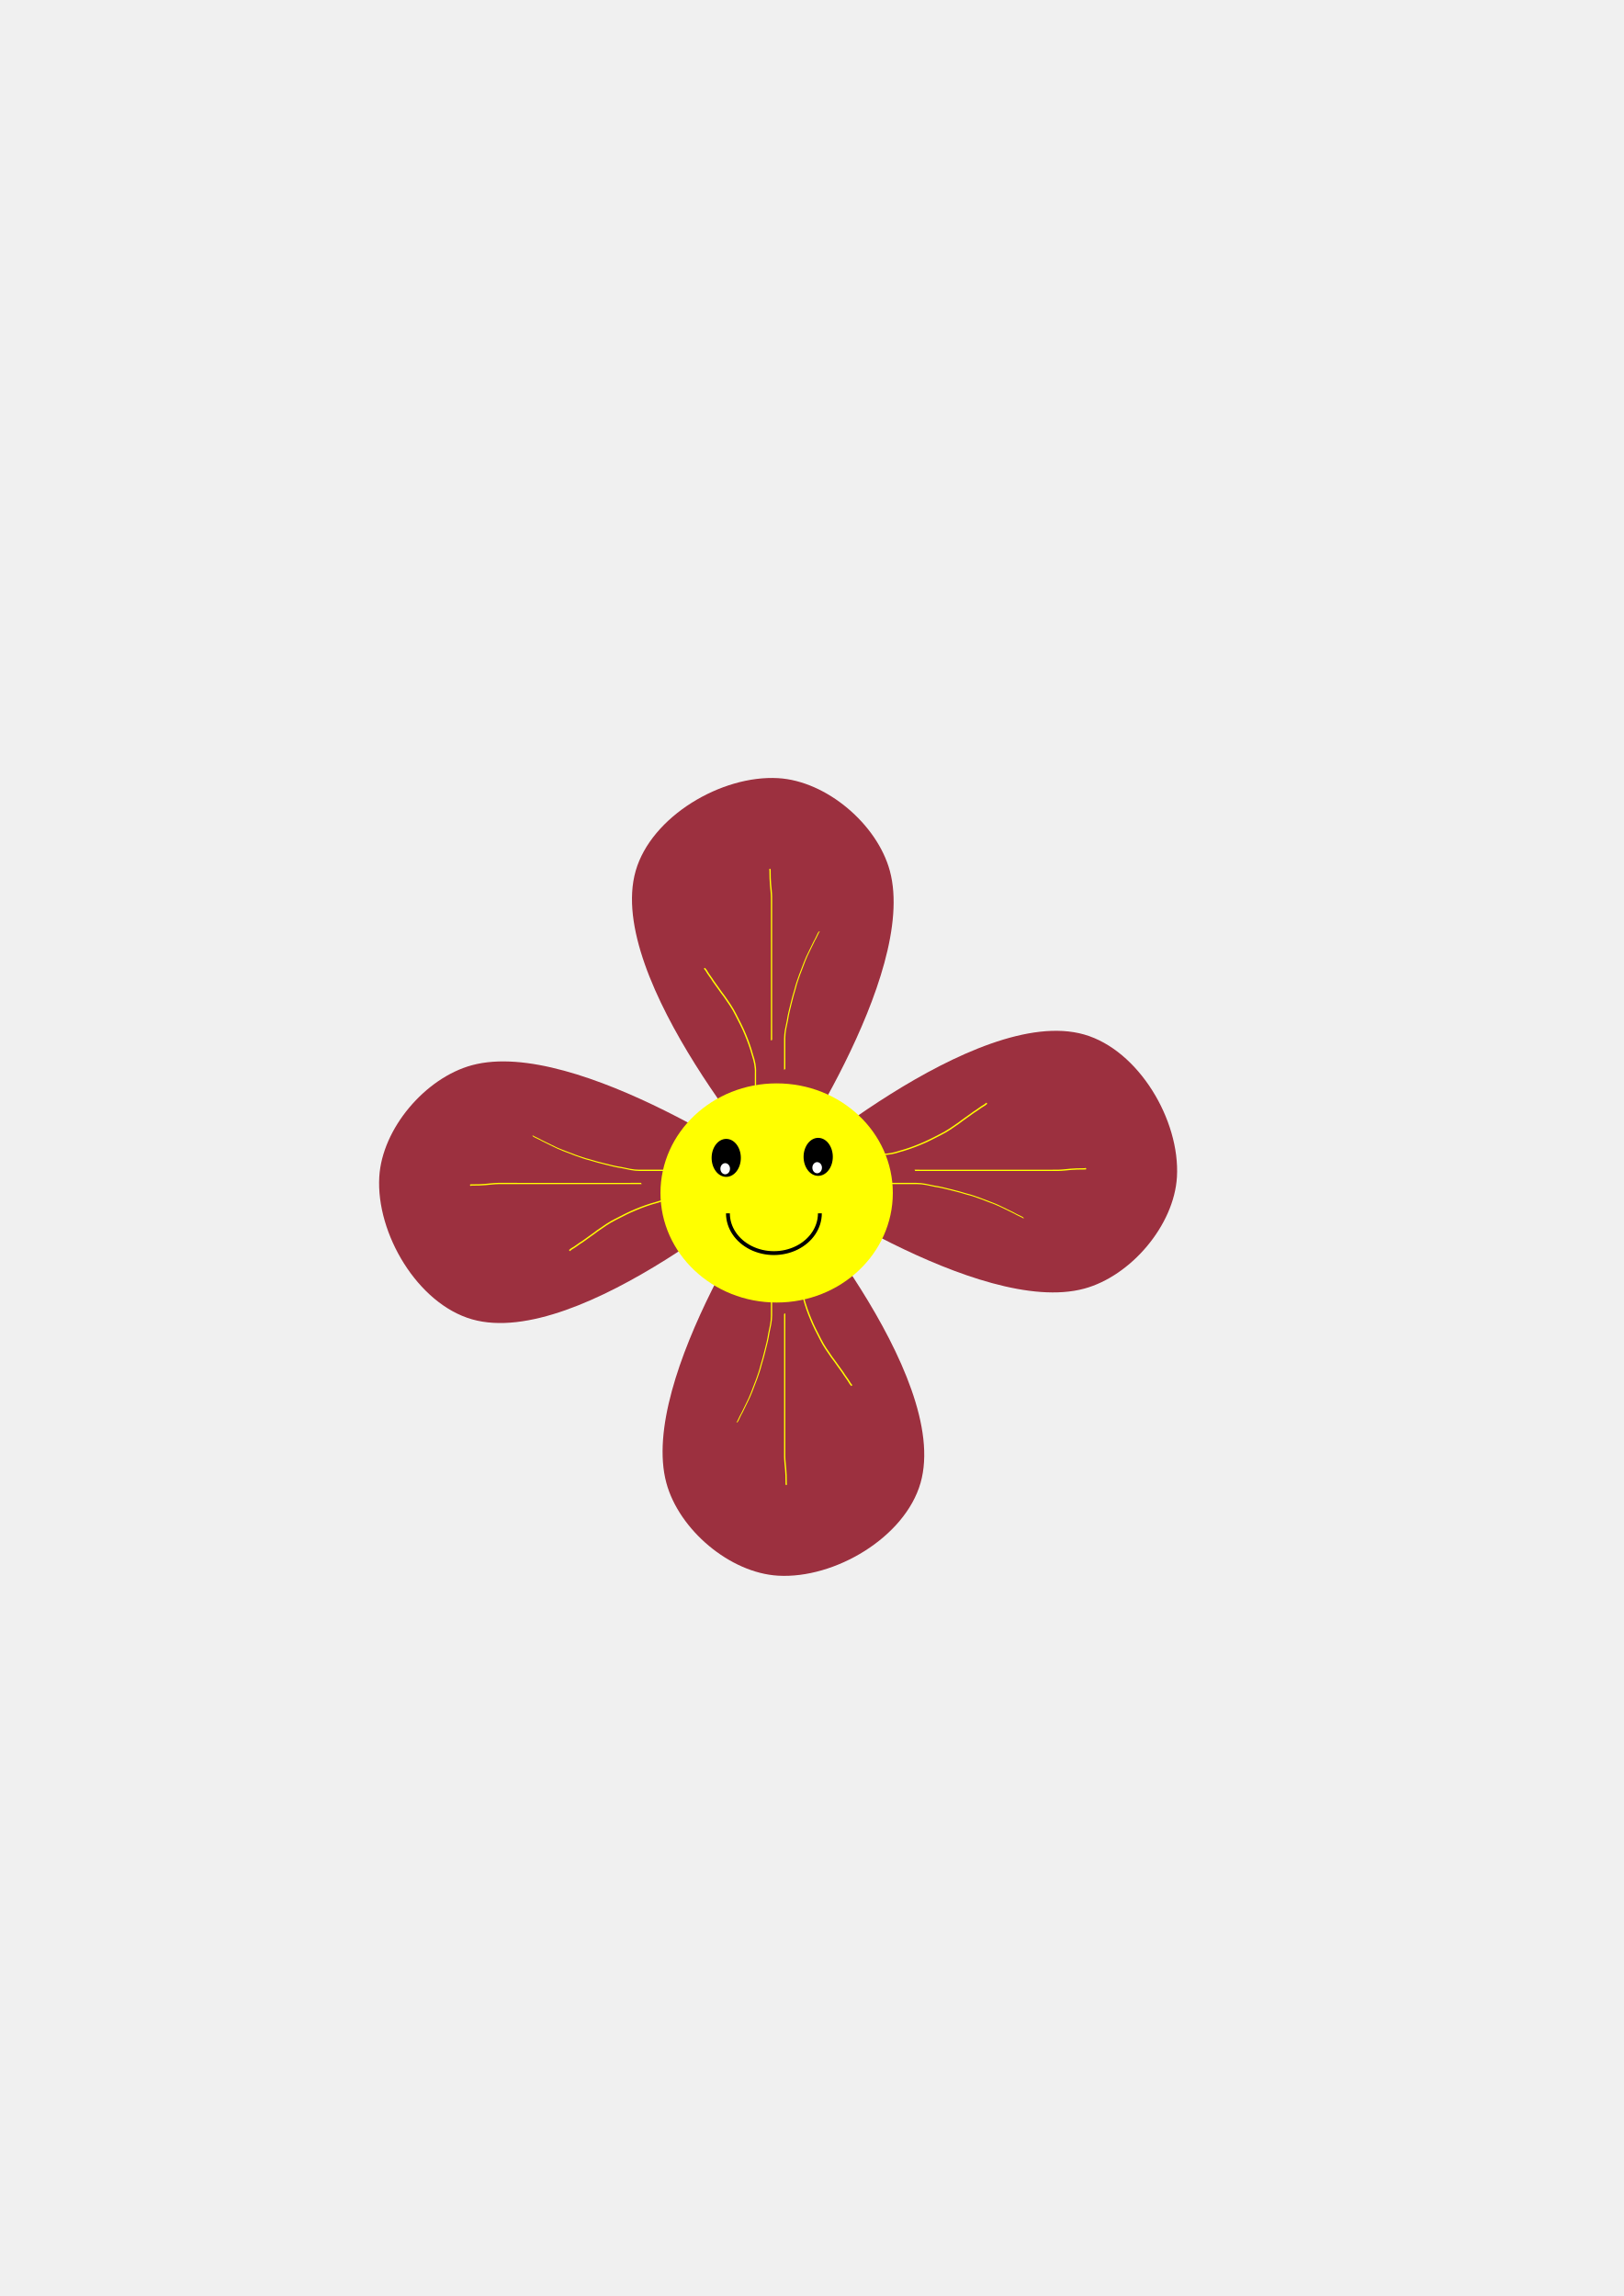
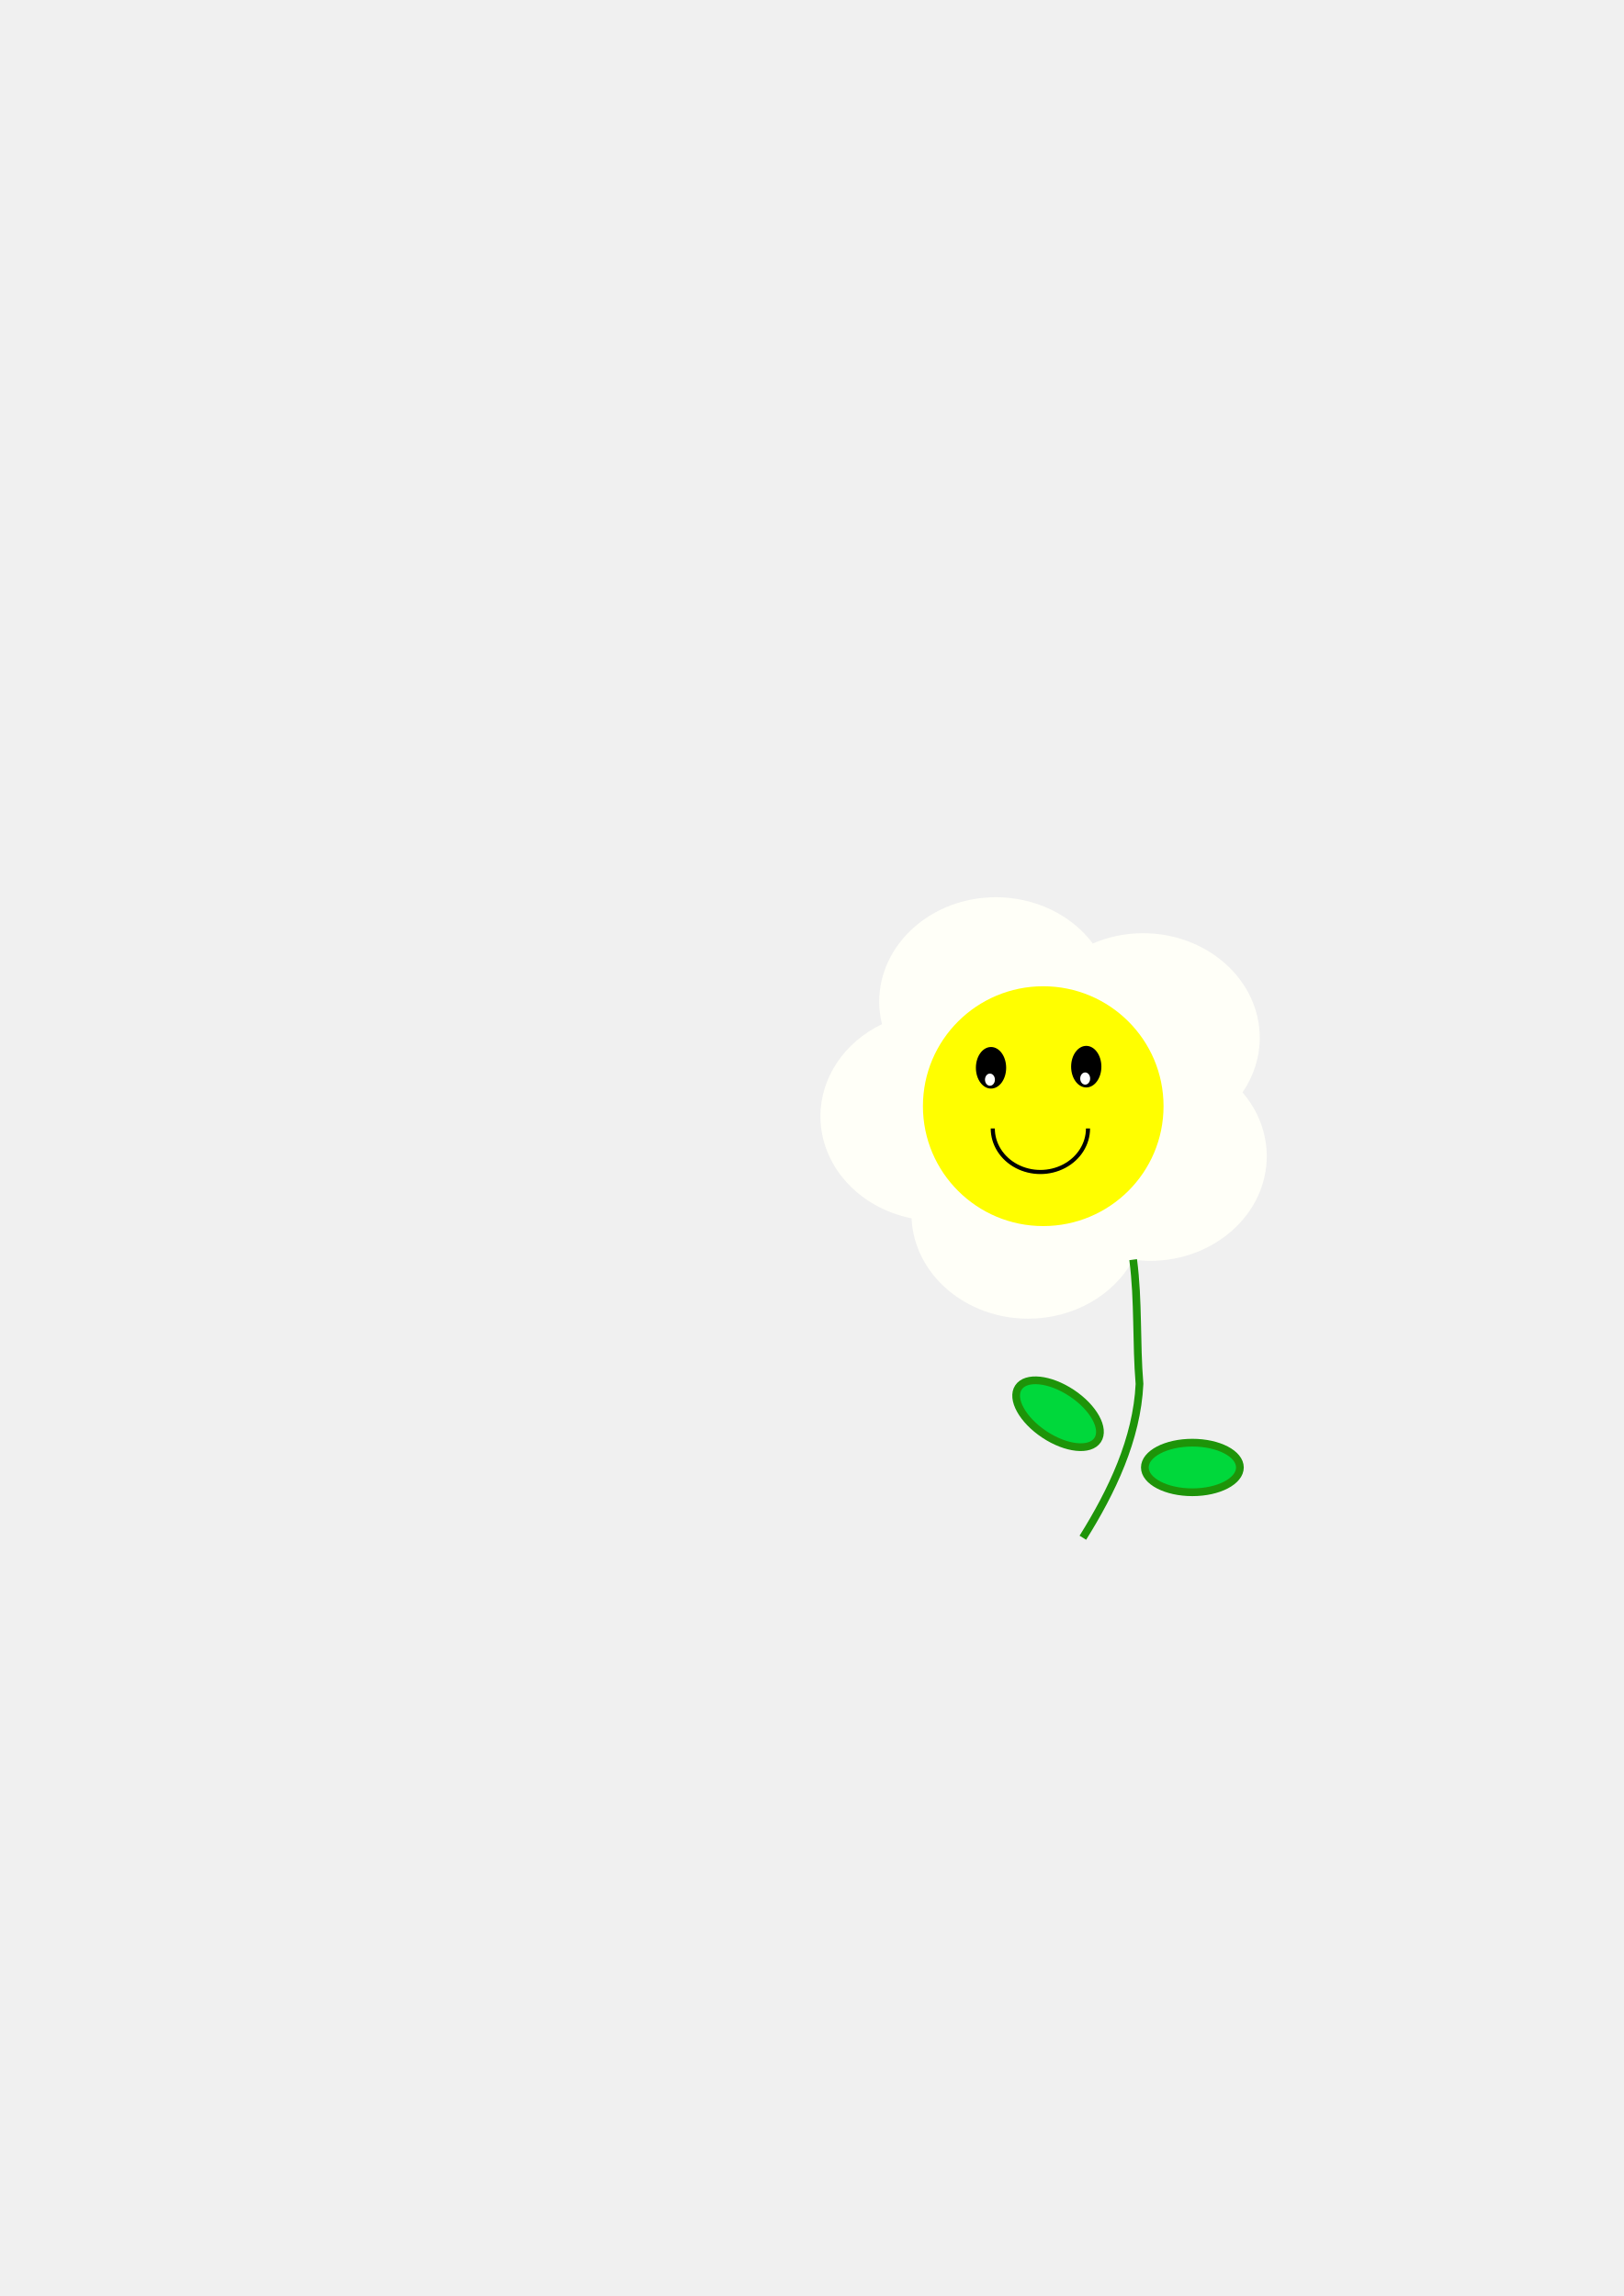
<svg xmlns="http://www.w3.org/2000/svg" width="210mm" height="297mm" viewBox="0 0 210 297" version="1.1" id="svg1299">
  <defs id="defs1293" />
  <g id="layer1">
-     <g id="g1327">
-       <path id="rect1304" d="m 100.636,152.24 c 0,0 22.43,25.596 18.421,39.588 -2.018,7.044 -11.106,12.419 -18.421,11.995 -6.25,-0.362 -12.819,-5.952 -14.452,-11.995 -3.666,-13.561 14.452,-39.588 14.452,-39.588 z" style="opacity:1;fill:#9c303f;fill-opacity:1;fill-rule:nonzero;stroke:none;stroke-width:2;stroke-miterlimit:4;stroke-dasharray:none;stroke-opacity:1" />
-       <path d="m 99.869,166.102 c -0.002,0.613 -0.002,1.226 -0.002,1.839 1.54e-4,0.731 -5.29e-4,1.462 3.2e-5,2.193 0.002,0.788 -0.193,1.548 -0.354,2.314 -0.106,0.748 -0.297,1.475 -0.481,2.205 -0.157,0.642 -0.325,1.281 -0.524,1.912 -0.143,0.61 -0.36,1.196 -0.567,1.787 -0.211,0.562 -0.437,1.119 -0.641,1.683 -0.179,0.484 -0.407,0.944 -0.633,1.407 -0.222,0.432 -0.425,0.873 -0.64,1.309 -0.192,0.304 -0.317,0.642 -0.484,0.959 -0.036,0.084 -0.09,0.158 -0.135,0.237 0,0 -0.171,0.077 -0.171,0.077 v 0 c 0.044,-0.08 0.1,-0.152 0.136,-0.237 0.172,-0.313 0.29,-0.657 0.486,-0.959 0.215,-0.436 0.417,-0.877 0.64,-1.309 0.225,-0.463 0.455,-0.922 0.634,-1.405 0.202,-0.565 0.431,-1.121 0.641,-1.683 0.208,-0.59 0.424,-1.176 0.567,-1.786 0.199,-0.63 0.368,-1.27 0.525,-1.911 0.184,-0.731 0.377,-1.457 0.482,-2.205 0.16,-0.764 0.357,-1.523 0.355,-2.31 5.29e-4,-0.731 -1.19e-4,-1.462 3.4e-5,-2.193 1.43e-4,-0.612 1.32e-4,-1.225 -0.002,-1.837 0,0 0.167,-0.085 0.167,-0.085 z" id="path1317" style="opacity:1;fill:#ffff00;fill-opacity:1;fill-rule:nonzero;stroke:none;stroke-width:2;stroke-miterlimit:4;stroke-dasharray:none;stroke-opacity:1" />
-       <path d="m 101.57,169.882 c -0.002,0.714 -0.002,1.429 -0.003,2.143 -5.3e-4,1.175 -8e-4,2.349 -5.3e-4,3.524 -2e-4,1.172 1e-4,2.344 6e-5,3.515 -8e-5,1.114 7e-5,2.228 5.2e-4,3.343 -10e-5,0.972 5.3e-4,1.944 5.3e-4,2.917 1.3e-4,0.727 10e-4,1.454 10e-4,2.181 -0.008,0.584 -0.007,1.165 0.053,1.746 0.061,0.523 0.102,1.049 0.124,1.575 0.011,0.305 0.013,0.61 0.015,0.914 -0.004,0.104 -0.013,0.194 0.051,0.28 0,0 -0.162,0.096 -0.162,0.096 v 0 c -0.064,-0.091 -0.062,-0.181 -0.056,-0.29 5.3e-4,-0.305 -0.002,-0.61 -0.012,-0.915 -0.021,-0.526 -0.06,-1.052 -0.122,-1.575 -0.06,-0.582 -0.064,-1.163 -0.054,-1.748 6e-5,-0.727 0.001,-1.455 0.001,-2.182 0,-0.972 5.3e-4,-1.945 5.3e-4,-2.917 5.2e-4,-1.114 5.2e-4,-2.229 5.2e-4,-3.343 -4e-5,-1.172 2.6e-4,-2.344 6e-5,-3.515 2.7e-4,-1.174 8e-5,-2.349 -5.3e-4,-3.523 -5.3e-4,-0.713 -0.001,-1.427 -0.003,-2.14 0,0 0.167,-0.085 0.167,-0.085 z" id="path1319" style="opacity:1;fill:#ffff00;fill-opacity:1;fill-rule:nonzero;stroke:none;stroke-width:2;stroke-miterlimit:4;stroke-dasharray:none;stroke-opacity:1" />
-       <path d="m 103.648,161.823 c -7.9e-4,0.603 -0.002,1.205 -10e-4,1.808 -2.6e-4,0.675 -5e-5,1.349 -1.1e-4,2.024 -0.04,0.795 0.133,1.558 0.382,2.306 0.24,0.888 0.55,1.756 0.904,2.606 0.365,0.912 0.826,1.78 1.274,2.653 0.407,0.824 0.94,1.575 1.466,2.326 0.494,0.633 0.928,1.308 1.412,1.948 0.274,0.461 0.625,0.867 0.89,1.331 0.065,0.144 0.196,0.232 0.269,0.369 0,0 -0.163,0.093 -0.163,0.093 v 0 c -0.072,-0.137 -0.204,-0.225 -0.267,-0.37 -0.264,-0.464 -0.613,-0.87 -0.886,-1.331 -0.484,-0.64 -0.917,-1.316 -1.412,-1.949 -0.525,-0.752 -1.06,-1.504 -1.466,-2.329 -0.447,-0.874 -0.91,-1.741 -1.275,-2.654 -0.353,-0.85 -0.664,-1.718 -0.904,-2.607 -0.25,-0.75 -0.427,-1.514 -0.387,-2.311 -7e-5,-0.675 1.8e-4,-1.349 -1.2e-4,-2.024 5.3e-4,-0.602 -2.6e-4,-1.205 -0.001,-1.807 0,0 0.166,-0.084 0.166,-0.084 z" id="path1321" style="opacity:1;fill:#ffff00;fill-opacity:1;fill-rule:nonzero;stroke:none;stroke-width:2;stroke-miterlimit:4;stroke-dasharray:none;stroke-opacity:1" />
+     <g id="g1055">
+       <g id="g1007">
+         <path style="opacity:1;fill:#fffff8;fill-opacity:0.97;fill-rule:nonzero;stroke:none;stroke-width:1;stroke-miterlimit:4;stroke-dasharray:none;stroke-opacity:1" d="m 128.818,116.058 a 15.111,13.548 0 0 0 -15.111,13.548 15.111,13.548 0 0 0 0.362,2.872 15.111,13.548 0 0 0 -7.963,11.922 15.111,13.548 0 0 0 11.786,13.204 15.111,13.548 0 0 0 15.089,12.978 15.111,13.548 0 0 0 13.577,-7.637 15.111,13.548 0 0 0 2.168,0.157 15.111,13.548 0 0 0 15.111,-13.547 15.111,13.548 0 0 0 -3.133,-8.245 15.111,13.548 0 0 0 2.229,-7.049 15.111,13.548 0 0 0 -15.111,-13.547 15.111,13.548 0 0 0 -6.485,1.325 15.111,13.548 0 0 0 -12.518,-5.98 z" id="path947" />
+         <g id="g994" transform="translate(70.55916,48.64305)">
+           <ellipse ry="15.51" rx="15.559" cy="94.446" cx="64.366" id="path1359" style="opacity:1;fill:#fffe00;fill-opacity:1;fill-rule:nonzero;stroke:none;stroke-width:2.129;stroke-miterlimit:4;stroke-dasharray:none;stroke-opacity:1" />
+           <g transform="matrix(1.035578,0,0,1.094281,-39.65507,-74.41724)" id="g1367">
+             <ellipse style="opacity:1;fill:#000000;fill-opacity:1;fill-rule:nonzero;stroke:none;stroke-width:2;stroke-miterlimit:4;stroke-dasharray:none;stroke-opacity:1" id="path1361" cx="93.927" cy="149.778" rx="1.89" ry="2.457" />
+             <ellipse ry="0.72" rx="0.62" cy="151.181" cx="93.793" id="ellipse1363" style="opacity:1;fill:#ffffff;fill-opacity:1;fill-rule:nonzero;stroke:none;stroke-width:0.62;stroke-miterlimit:4;stroke-dasharray:none;stroke-opacity:1" />
+           </g>
+           <g transform="matrix(1.035578,0,0,1.094281,-27.33843,-74.56347)" id="g1373">
+             <ellipse ry="2.457" rx="1.89" cy="149.778" cx="93.927" id="ellipse1369" style="opacity:1;fill:#000000;fill-opacity:1;fill-rule:nonzero;stroke:none;stroke-width:2;stroke-miterlimit:4;stroke-dasharray:none;stroke-opacity:1" />
+             <ellipse style="opacity:1;fill:#ffffff;fill-opacity:1;fill-rule:nonzero;stroke:none;stroke-width:0.62;stroke-miterlimit:4;stroke-dasharray:none;stroke-opacity:1" id="ellipse1371" cx="93.793" cy="151.181" rx="0.62" ry="0.72" />
+           </g>
+           <path d="m 70.157,97.331 a 6.158,5.63 0 0 1 -3.079,4.876 6.158,5.63 0 0 1 -6.158,0 6.158,5.63 0 0 1 -3.079,-4.876" id="path1382" style="opacity:1;fill:none;fill-opacity:1;fill-rule:nonzero;stroke:#000000;stroke-width:0.532;stroke-miterlimit:4;stroke-dasharray:none;stroke-opacity:1" />
+         </g>
+         <path style="fill:none;stroke:#1e9409;stroke-width:1;stroke-linecap:butt;stroke-linejoin:miter;stroke-opacity:1;stroke-miterlimit:4;stroke-dasharray:none" d="m 146.557,162.944 c 0.699,5.327 0.375,10.732 0.819,16.08 -0.333,7.135 -3.598,13.925 -7.326,19.888" id="path970" />
+       </g>
+       <ellipse ry="3.207" rx="6.147" cy="189.825" cx="154.215" id="path1009" style="opacity:1;fill:#00d83b;fill-opacity:1;fill-rule:nonzero;stroke:#1e9409;stroke-width:1;stroke-miterlimit:4;stroke-dasharray:none;stroke-opacity:1" />
+       <ellipse transform="rotate(33.59888)" style="opacity:1;fill:#00d83b;fill-opacity:1;fill-rule:nonzero;stroke:#1e9409;stroke-width:1;stroke-miterlimit:4;stroke-dasharray:none;stroke-opacity:1" id="ellipse1011" cx="215.179" cy="76.598" rx="6.147" ry="3.207" />
    </g>
-     <g id="g1337" transform="rotate(90,100.6362,152.2405)">
-       <path style="opacity:1;fill:#9c303f;fill-opacity:1;fill-rule:nonzero;stroke:none;stroke-width:2;stroke-miterlimit:4;stroke-dasharray:none;stroke-opacity:1" d="m 100.636,152.24 c 0,0 22.43,25.596 18.421,39.588 -2.018,7.044 -11.106,12.419 -18.421,11.995 -6.25,-0.362 -12.819,-5.952 -14.452,-11.995 -3.666,-13.561 14.452,-39.588 14.452,-39.588 z" id="path1329" />
-       <path style="opacity:1;fill:#ffff00;fill-opacity:1;fill-rule:nonzero;stroke:none;stroke-width:2;stroke-miterlimit:4;stroke-dasharray:none;stroke-opacity:1" id="path1331" d="m 99.869,166.102 c -0.002,0.613 -0.002,1.226 -0.002,1.839 1.54e-4,0.731 -5.29e-4,1.462 3.2e-5,2.193 0.002,0.788 -0.193,1.548 -0.354,2.314 -0.106,0.748 -0.297,1.475 -0.481,2.205 -0.157,0.642 -0.325,1.281 -0.524,1.912 -0.143,0.61 -0.36,1.196 -0.567,1.787 -0.211,0.562 -0.437,1.119 -0.641,1.683 -0.179,0.484 -0.407,0.944 -0.633,1.407 -0.222,0.432 -0.425,0.873 -0.64,1.309 -0.192,0.304 -0.317,0.642 -0.484,0.959 -0.036,0.084 -0.09,0.158 -0.135,0.237 0,0 -0.171,0.077 -0.171,0.077 v 0 c 0.044,-0.08 0.1,-0.152 0.136,-0.237 0.172,-0.313 0.29,-0.657 0.486,-0.959 0.215,-0.436 0.417,-0.877 0.64,-1.309 0.225,-0.463 0.455,-0.922 0.634,-1.405 0.202,-0.565 0.431,-1.121 0.641,-1.683 0.208,-0.59 0.424,-1.176 0.567,-1.786 0.199,-0.63 0.368,-1.27 0.525,-1.911 0.184,-0.731 0.377,-1.457 0.482,-2.205 0.16,-0.764 0.357,-1.523 0.355,-2.31 5.29e-4,-0.731 -1.19e-4,-1.462 3.4e-5,-2.193 1.43e-4,-0.612 1.32e-4,-1.225 -0.002,-1.837 0,0 0.167,-0.085 0.167,-0.085 z" />
-       <path style="opacity:1;fill:#ffff00;fill-opacity:1;fill-rule:nonzero;stroke:none;stroke-width:2;stroke-miterlimit:4;stroke-dasharray:none;stroke-opacity:1" id="path1333" d="m 101.57,169.882 c -0.002,0.714 -0.002,1.429 -0.003,2.143 -5.3e-4,1.175 -8e-4,2.349 -5.3e-4,3.524 -2e-4,1.172 1e-4,2.344 6e-5,3.515 -8e-5,1.114 7e-5,2.228 5.2e-4,3.343 -10e-5,0.972 5.3e-4,1.944 5.3e-4,2.917 1.3e-4,0.727 10e-4,1.454 10e-4,2.181 -0.008,0.584 -0.007,1.165 0.053,1.746 0.061,0.523 0.102,1.049 0.124,1.575 0.011,0.305 0.013,0.61 0.015,0.914 -0.004,0.104 -0.013,0.194 0.051,0.28 0,0 -0.162,0.096 -0.162,0.096 v 0 c -0.064,-0.091 -0.062,-0.181 -0.056,-0.29 5.3e-4,-0.305 -0.002,-0.61 -0.012,-0.915 -0.021,-0.526 -0.06,-1.052 -0.122,-1.575 -0.06,-0.582 -0.064,-1.163 -0.054,-1.748 6e-5,-0.727 0.001,-1.455 0.001,-2.182 0,-0.972 5.3e-4,-1.945 5.3e-4,-2.917 5.2e-4,-1.114 5.2e-4,-2.229 5.2e-4,-3.343 -4e-5,-1.172 2.6e-4,-2.344 6e-5,-3.515 2.7e-4,-1.174 8e-5,-2.349 -5.3e-4,-3.523 -5.3e-4,-0.713 -0.001,-1.427 -0.003,-2.14 0,0 0.167,-0.085 0.167,-0.085 z" />
-       <path style="opacity:1;fill:#ffff00;fill-opacity:1;fill-rule:nonzero;stroke:none;stroke-width:2;stroke-miterlimit:4;stroke-dasharray:none;stroke-opacity:1" id="path1335" d="m 103.648,161.823 c -7.9e-4,0.603 -0.002,1.205 -10e-4,1.808 -2.6e-4,0.675 -5e-5,1.349 -1.1e-4,2.024 -0.04,0.795 0.133,1.558 0.382,2.306 0.24,0.888 0.55,1.756 0.904,2.606 0.365,0.912 0.826,1.78 1.274,2.653 0.407,0.824 0.94,1.575 1.466,2.326 0.494,0.633 0.928,1.308 1.412,1.948 0.274,0.461 0.625,0.867 0.89,1.331 0.065,0.144 0.196,0.232 0.269,0.369 0,0 -0.163,0.093 -0.163,0.093 v 0 c -0.072,-0.137 -0.204,-0.225 -0.267,-0.37 -0.264,-0.464 -0.613,-0.87 -0.886,-1.331 -0.484,-0.64 -0.917,-1.316 -1.412,-1.949 -0.525,-0.752 -1.06,-1.504 -1.466,-2.329 -0.447,-0.874 -0.91,-1.741 -1.275,-2.654 -0.353,-0.85 -0.664,-1.718 -0.904,-2.607 -0.25,-0.75 -0.427,-1.514 -0.387,-2.311 -7e-5,-0.675 1.8e-4,-1.349 -1.2e-4,-2.024 5.3e-4,-0.602 -2.6e-4,-1.205 -0.001,-1.807 0,0 0.166,-0.084 0.166,-0.084 z" />
-     </g>
-     <g id="g1347" transform="rotate(-180,100.6362,152.2405)">
-       <path style="opacity:1;fill:#9c303f;fill-opacity:1;fill-rule:nonzero;stroke:none;stroke-width:2;stroke-miterlimit:4;stroke-dasharray:none;stroke-opacity:1" d="m 100.636,152.24 c 0,0 22.43,25.596 18.421,39.588 -2.018,7.044 -11.106,12.419 -18.421,11.995 -6.25,-0.362 -12.819,-5.952 -14.452,-11.995 -3.666,-13.561 14.452,-39.588 14.452,-39.588 z" id="path1339" />
-       <path style="opacity:1;fill:#ffff00;fill-opacity:1;fill-rule:nonzero;stroke:none;stroke-width:2;stroke-miterlimit:4;stroke-dasharray:none;stroke-opacity:1" id="path1341" d="m 99.869,166.102 c -0.002,0.613 -0.002,1.226 -0.002,1.839 1.54e-4,0.731 -5.29e-4,1.462 3.2e-5,2.193 0.002,0.788 -0.193,1.548 -0.354,2.314 -0.106,0.748 -0.297,1.475 -0.481,2.205 -0.157,0.642 -0.325,1.281 -0.524,1.912 -0.143,0.61 -0.36,1.196 -0.567,1.787 -0.211,0.562 -0.437,1.119 -0.641,1.683 -0.179,0.484 -0.407,0.944 -0.633,1.407 -0.222,0.432 -0.425,0.873 -0.64,1.309 -0.192,0.304 -0.317,0.642 -0.484,0.959 -0.036,0.084 -0.09,0.158 -0.135,0.237 0,0 -0.171,0.077 -0.171,0.077 v 0 c 0.044,-0.08 0.1,-0.152 0.136,-0.237 0.172,-0.313 0.29,-0.657 0.486,-0.959 0.215,-0.436 0.417,-0.877 0.64,-1.309 0.225,-0.463 0.455,-0.922 0.634,-1.405 0.202,-0.565 0.431,-1.121 0.641,-1.683 0.208,-0.59 0.424,-1.176 0.567,-1.786 0.199,-0.63 0.368,-1.27 0.525,-1.911 0.184,-0.731 0.377,-1.457 0.482,-2.205 0.16,-0.764 0.357,-1.523 0.355,-2.31 5.29e-4,-0.731 -1.19e-4,-1.462 3.4e-5,-2.193 1.43e-4,-0.612 1.32e-4,-1.225 -0.002,-1.837 0,0 0.167,-0.085 0.167,-0.085 z" />
-       <path style="opacity:1;fill:#ffff00;fill-opacity:1;fill-rule:nonzero;stroke:none;stroke-width:2;stroke-miterlimit:4;stroke-dasharray:none;stroke-opacity:1" id="path1343" d="m 101.57,169.882 c -0.002,0.714 -0.002,1.429 -0.003,2.143 -5.3e-4,1.175 -8e-4,2.349 -5.3e-4,3.524 -2e-4,1.172 1e-4,2.344 6e-5,3.515 -8e-5,1.114 7e-5,2.228 5.2e-4,3.343 -10e-5,0.972 5.3e-4,1.944 5.3e-4,2.917 1.3e-4,0.727 10e-4,1.454 10e-4,2.181 -0.008,0.584 -0.007,1.165 0.053,1.746 0.061,0.523 0.102,1.049 0.124,1.575 0.011,0.305 0.013,0.61 0.015,0.914 -0.004,0.104 -0.013,0.194 0.051,0.28 0,0 -0.162,0.096 -0.162,0.096 v 0 c -0.064,-0.091 -0.062,-0.181 -0.056,-0.29 5.3e-4,-0.305 -0.002,-0.61 -0.012,-0.915 -0.021,-0.526 -0.06,-1.052 -0.122,-1.575 -0.06,-0.582 -0.064,-1.163 -0.054,-1.748 6e-5,-0.727 0.001,-1.455 0.001,-2.182 0,-0.972 5.3e-4,-1.945 5.3e-4,-2.917 5.2e-4,-1.114 5.2e-4,-2.229 5.2e-4,-3.343 -4e-5,-1.172 2.6e-4,-2.344 6e-5,-3.515 2.7e-4,-1.174 8e-5,-2.349 -5.3e-4,-3.523 -5.3e-4,-0.713 -0.001,-1.427 -0.003,-2.14 0,0 0.167,-0.085 0.167,-0.085 z" />
-       <path style="opacity:1;fill:#ffff00;fill-opacity:1;fill-rule:nonzero;stroke:none;stroke-width:2;stroke-miterlimit:4;stroke-dasharray:none;stroke-opacity:1" id="path1345" d="m 103.648,161.823 c -7.9e-4,0.603 -0.002,1.205 -10e-4,1.808 -2.6e-4,0.675 -5e-5,1.349 -1.1e-4,2.024 -0.04,0.795 0.133,1.558 0.382,2.306 0.24,0.888 0.55,1.756 0.904,2.606 0.365,0.912 0.826,1.78 1.274,2.653 0.407,0.824 0.94,1.575 1.466,2.326 0.494,0.633 0.928,1.308 1.412,1.948 0.274,0.461 0.625,0.867 0.89,1.331 0.065,0.144 0.196,0.232 0.269,0.369 0,0 -0.163,0.093 -0.163,0.093 v 0 c -0.072,-0.137 -0.204,-0.225 -0.267,-0.37 -0.264,-0.464 -0.613,-0.87 -0.886,-1.331 -0.484,-0.64 -0.917,-1.316 -1.412,-1.949 -0.525,-0.752 -1.06,-1.504 -1.466,-2.329 -0.447,-0.874 -0.91,-1.741 -1.275,-2.654 -0.353,-0.85 -0.664,-1.718 -0.904,-2.607 -0.25,-0.75 -0.427,-1.514 -0.387,-2.311 -7e-5,-0.675 1.8e-4,-1.349 -1.2e-4,-2.024 5.3e-4,-0.602 -2.6e-4,-1.205 -0.001,-1.807 0,0 0.166,-0.084 0.166,-0.084 z" />
-     </g>
-     <g transform="rotate(-90,100.6362,152.2405)" id="g1357">
-       <path id="path1349" d="m 100.636,152.24 c 0,0 22.43,25.596 18.421,39.588 -2.018,7.044 -11.106,12.419 -18.421,11.995 -6.25,-0.362 -12.819,-5.952 -14.452,-11.995 -3.666,-13.561 14.452,-39.588 14.452,-39.588 z" style="opacity:1;fill:#9c303f;fill-opacity:1;fill-rule:nonzero;stroke:none;stroke-width:2;stroke-miterlimit:4;stroke-dasharray:none;stroke-opacity:1" />
-       <path d="m 99.869,166.102 c -0.002,0.613 -0.002,1.226 -0.002,1.839 1.54e-4,0.731 -5.29e-4,1.462 3.2e-5,2.193 0.002,0.788 -0.193,1.548 -0.354,2.314 -0.106,0.748 -0.297,1.475 -0.481,2.205 -0.157,0.642 -0.325,1.281 -0.524,1.912 -0.143,0.61 -0.36,1.196 -0.567,1.787 -0.211,0.562 -0.437,1.119 -0.641,1.683 -0.179,0.484 -0.407,0.944 -0.633,1.407 -0.222,0.432 -0.425,0.873 -0.64,1.309 -0.192,0.304 -0.317,0.642 -0.484,0.959 -0.036,0.084 -0.09,0.158 -0.135,0.237 0,0 -0.171,0.077 -0.171,0.077 v 0 c 0.044,-0.08 0.1,-0.152 0.136,-0.237 0.172,-0.313 0.29,-0.657 0.486,-0.959 0.215,-0.436 0.417,-0.877 0.64,-1.309 0.225,-0.463 0.455,-0.922 0.634,-1.405 0.202,-0.565 0.431,-1.121 0.641,-1.683 0.208,-0.59 0.424,-1.176 0.567,-1.786 0.199,-0.63 0.368,-1.27 0.525,-1.911 0.184,-0.731 0.377,-1.457 0.482,-2.205 0.16,-0.764 0.357,-1.523 0.355,-2.31 5.29e-4,-0.731 -1.19e-4,-1.462 3.4e-5,-2.193 1.43e-4,-0.612 1.32e-4,-1.225 -0.002,-1.837 0,0 0.167,-0.085 0.167,-0.085 z" id="path1351" style="opacity:1;fill:#ffff00;fill-opacity:1;fill-rule:nonzero;stroke:none;stroke-width:2;stroke-miterlimit:4;stroke-dasharray:none;stroke-opacity:1" />
-       <path d="m 101.57,169.882 c -0.002,0.714 -0.002,1.429 -0.003,2.143 -5.3e-4,1.175 -8e-4,2.349 -5.3e-4,3.524 -2e-4,1.172 1e-4,2.344 6e-5,3.515 -8e-5,1.114 7e-5,2.228 5.2e-4,3.343 -10e-5,0.972 5.3e-4,1.944 5.3e-4,2.917 1.3e-4,0.727 10e-4,1.454 10e-4,2.181 -0.008,0.584 -0.007,1.165 0.053,1.746 0.061,0.523 0.102,1.049 0.124,1.575 0.011,0.305 0.013,0.61 0.015,0.914 -0.004,0.104 -0.013,0.194 0.051,0.28 0,0 -0.162,0.096 -0.162,0.096 v 0 c -0.064,-0.091 -0.062,-0.181 -0.056,-0.29 5.3e-4,-0.305 -0.002,-0.61 -0.012,-0.915 -0.021,-0.526 -0.06,-1.052 -0.122,-1.575 -0.06,-0.582 -0.064,-1.163 -0.054,-1.748 6e-5,-0.727 0.001,-1.455 0.001,-2.182 0,-0.972 5.3e-4,-1.945 5.3e-4,-2.917 5.2e-4,-1.114 5.2e-4,-2.229 5.2e-4,-3.343 -4e-5,-1.172 2.6e-4,-2.344 6e-5,-3.515 2.7e-4,-1.174 8e-5,-2.349 -5.3e-4,-3.523 -5.3e-4,-0.713 -0.001,-1.427 -0.003,-2.14 0,0 0.167,-0.085 0.167,-0.085 z" id="path1353" style="opacity:1;fill:#ffff00;fill-opacity:1;fill-rule:nonzero;stroke:none;stroke-width:2;stroke-miterlimit:4;stroke-dasharray:none;stroke-opacity:1" />
-       <path d="m 103.648,161.823 c -7.9e-4,0.603 -0.002,1.205 -10e-4,1.808 -2.6e-4,0.675 -5e-5,1.349 -1.1e-4,2.024 -0.04,0.795 0.133,1.558 0.382,2.306 0.24,0.888 0.55,1.756 0.904,2.606 0.365,0.912 0.826,1.78 1.274,2.653 0.407,0.824 0.94,1.575 1.466,2.326 0.494,0.633 0.928,1.308 1.412,1.948 0.274,0.461 0.625,0.867 0.89,1.331 0.065,0.144 0.196,0.232 0.269,0.369 0,0 -0.163,0.093 -0.163,0.093 v 0 c -0.072,-0.137 -0.204,-0.225 -0.267,-0.37 -0.264,-0.464 -0.613,-0.87 -0.886,-1.331 -0.484,-0.64 -0.917,-1.316 -1.412,-1.949 -0.525,-0.752 -1.06,-1.504 -1.466,-2.329 -0.447,-0.874 -0.91,-1.741 -1.275,-2.654 -0.353,-0.85 -0.664,-1.718 -0.904,-2.607 -0.25,-0.75 -0.427,-1.514 -0.387,-2.311 -7e-5,-0.675 1.8e-4,-1.349 -1.2e-4,-2.024 5.3e-4,-0.602 -2.6e-4,-1.205 -0.001,-1.807 0,0 0.166,-0.084 0.166,-0.084 z" id="path1355" style="opacity:1;fill:#ffff00;fill-opacity:1;fill-rule:nonzero;stroke:none;stroke-width:2;stroke-miterlimit:4;stroke-dasharray:none;stroke-opacity:1" />
-     </g>
-     <ellipse style="opacity:1;fill:#ffff00;fill-opacity:1;fill-rule:nonzero;stroke:none;stroke-width:2;stroke-miterlimit:4;stroke-dasharray:none;stroke-opacity:1" id="path1359" cx="100.447" cy="154.314" rx="15.025" ry="14.174" />
-     <g id="g1367">
-       <ellipse ry="2.457" rx="1.89" cy="149.778" cx="93.927" id="path1361" style="opacity:1;fill:#000000;fill-opacity:1;fill-rule:nonzero;stroke:none;stroke-width:2;stroke-miterlimit:4;stroke-dasharray:none;stroke-opacity:1" />
-       <ellipse style="opacity:1;fill:#ffffff;fill-opacity:1;fill-rule:nonzero;stroke:none;stroke-width:0.62;stroke-miterlimit:4;stroke-dasharray:none;stroke-opacity:1" id="ellipse1363" cx="93.793" cy="151.181" rx="0.62" ry="0.72" />
-     </g>
-     <g id="g1373" transform="translate(11.89349,-0.1336348)">
-       <ellipse style="opacity:1;fill:#000000;fill-opacity:1;fill-rule:nonzero;stroke:none;stroke-width:2;stroke-miterlimit:4;stroke-dasharray:none;stroke-opacity:1" id="ellipse1369" cx="93.927" cy="149.778" rx="1.89" ry="2.457" />
-       <ellipse ry="0.72" rx="0.62" cy="151.181" cx="93.793" id="ellipse1371" style="opacity:1;fill:#ffffff;fill-opacity:1;fill-rule:nonzero;stroke:none;stroke-width:0.62;stroke-miterlimit:4;stroke-dasharray:none;stroke-opacity:1" />
-     </g>
-     <path style="opacity:1;fill:none;fill-opacity:1;fill-rule:nonzero;stroke:#000000;stroke-width:0.5;stroke-miterlimit:4;stroke-dasharray:none;stroke-opacity:1" id="path1382" d="m 106.039,156.951 a 5.947,5.145 0 0 1 -2.973,4.456 5.947,5.145 0 0 1 -5.947,0 5.947,5.145 0 0 1 -2.973,-4.456" />
  </g>
</svg>
